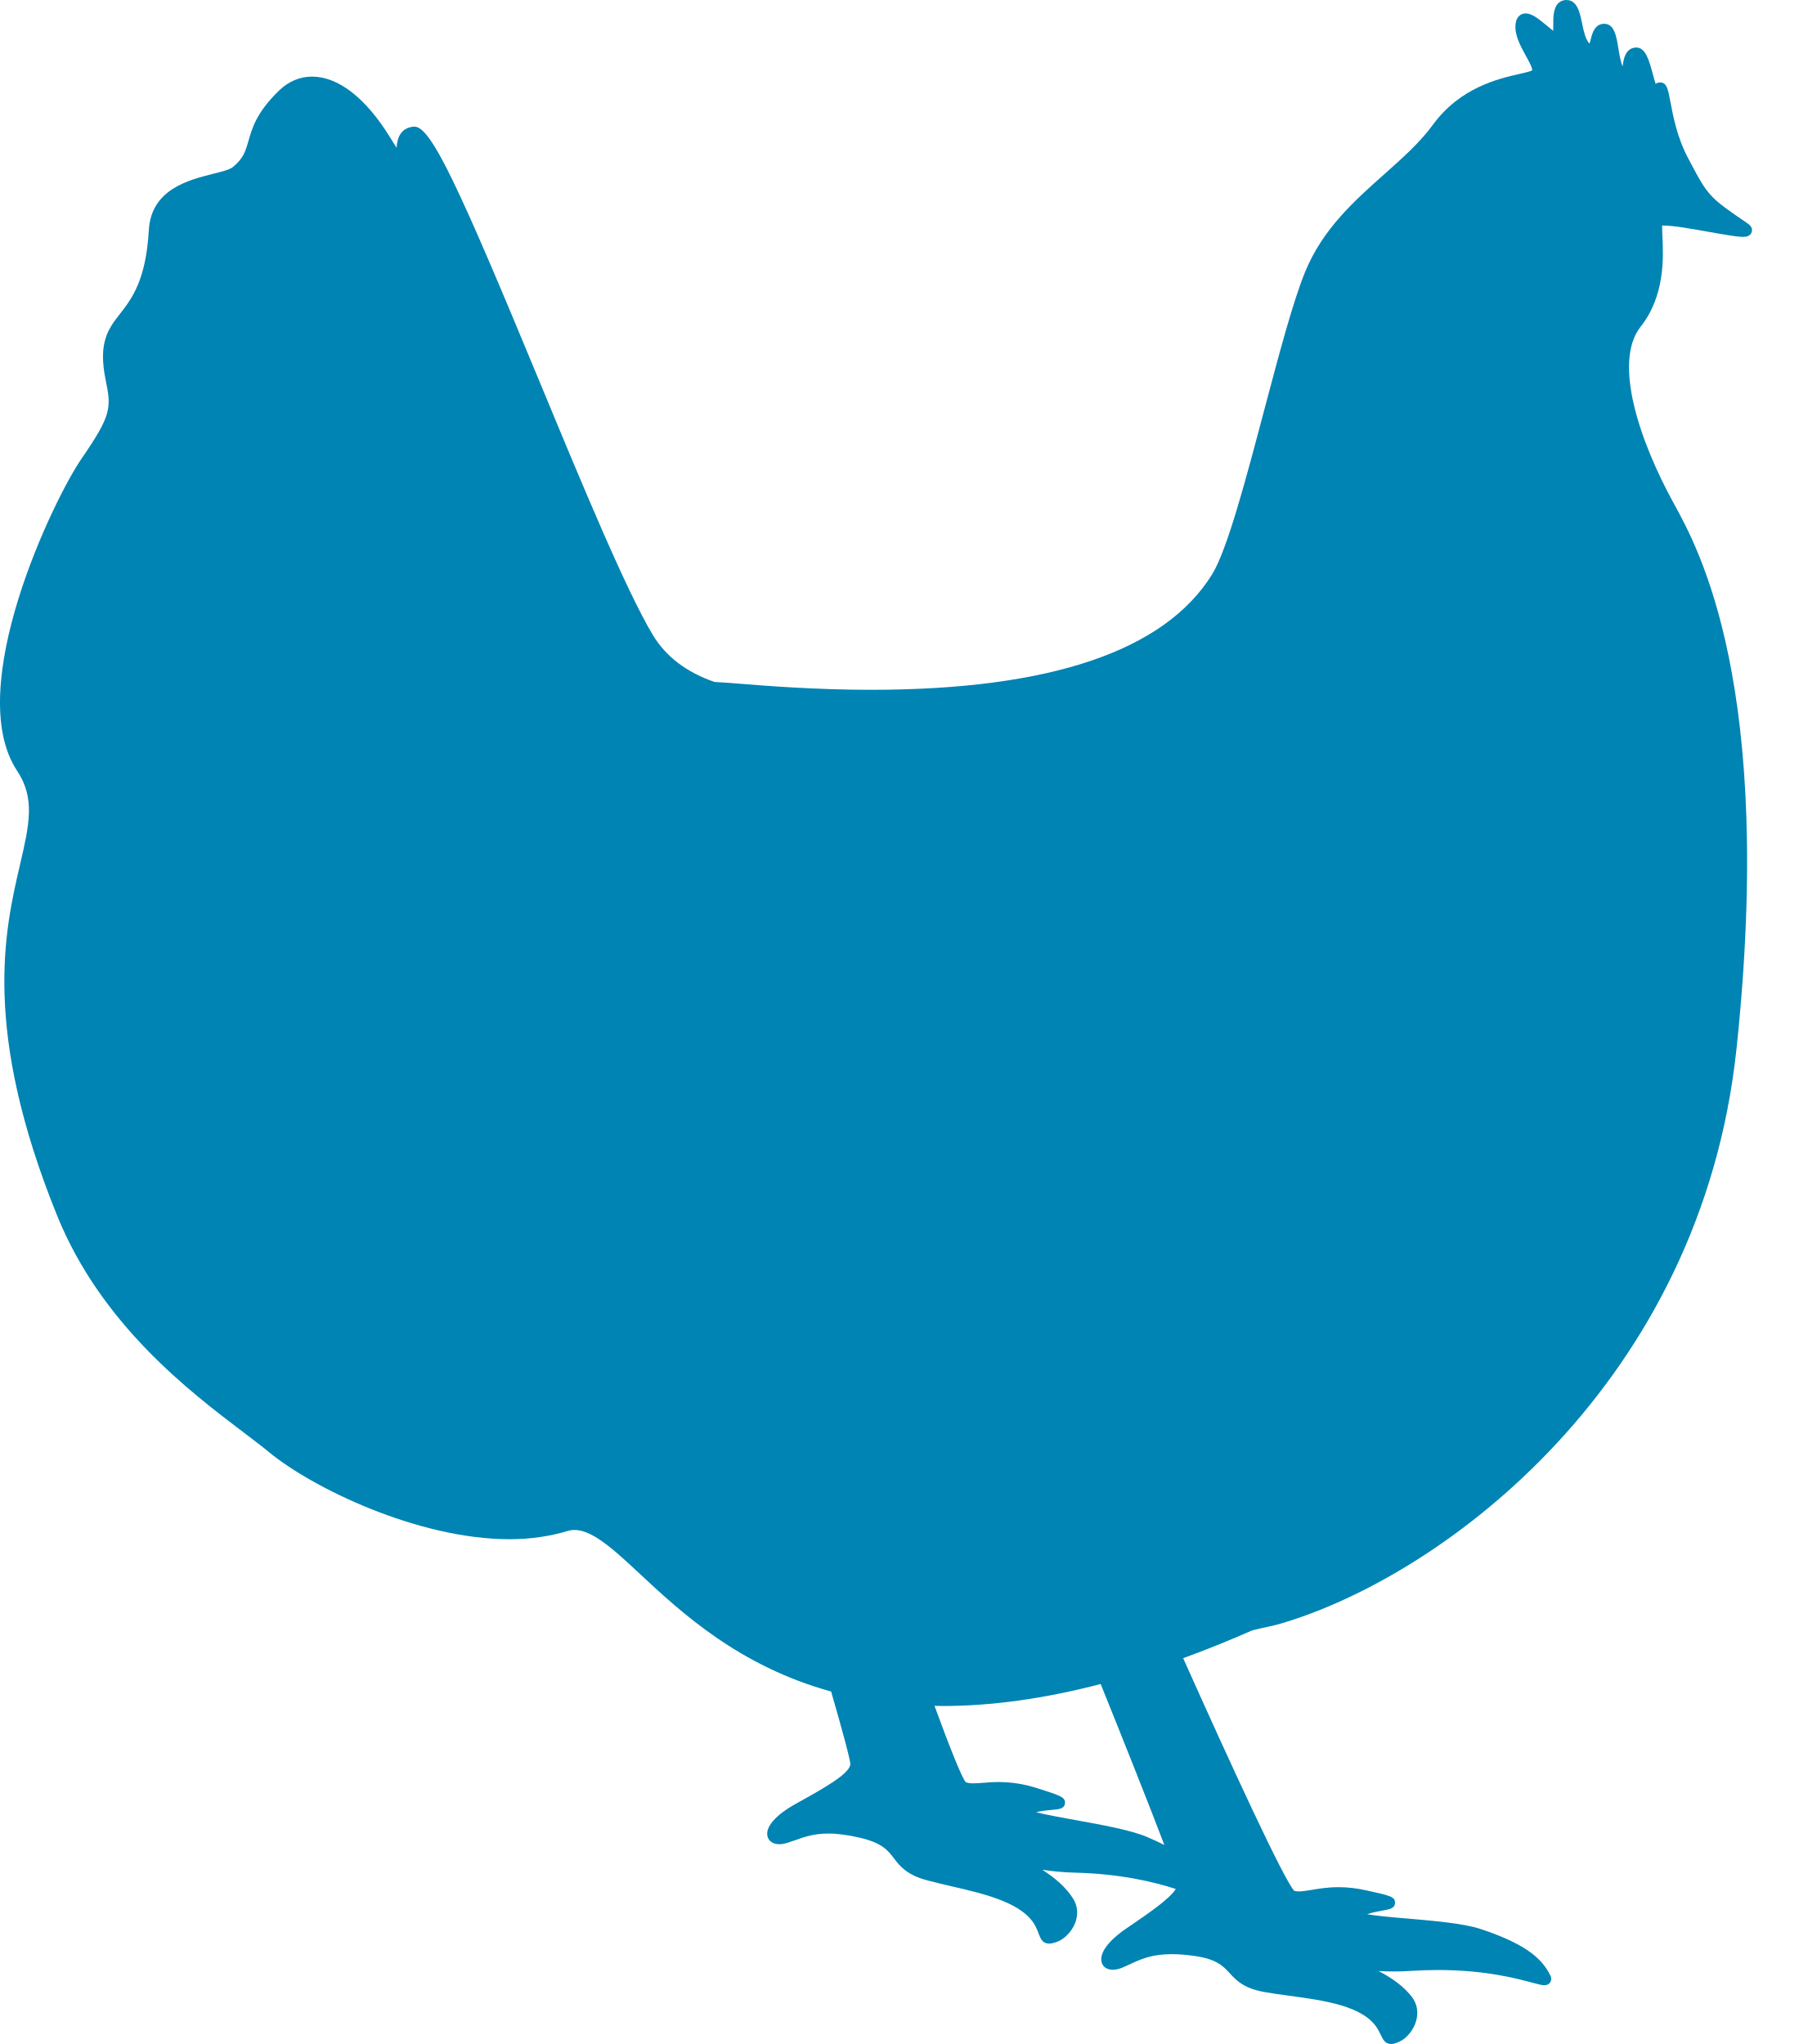
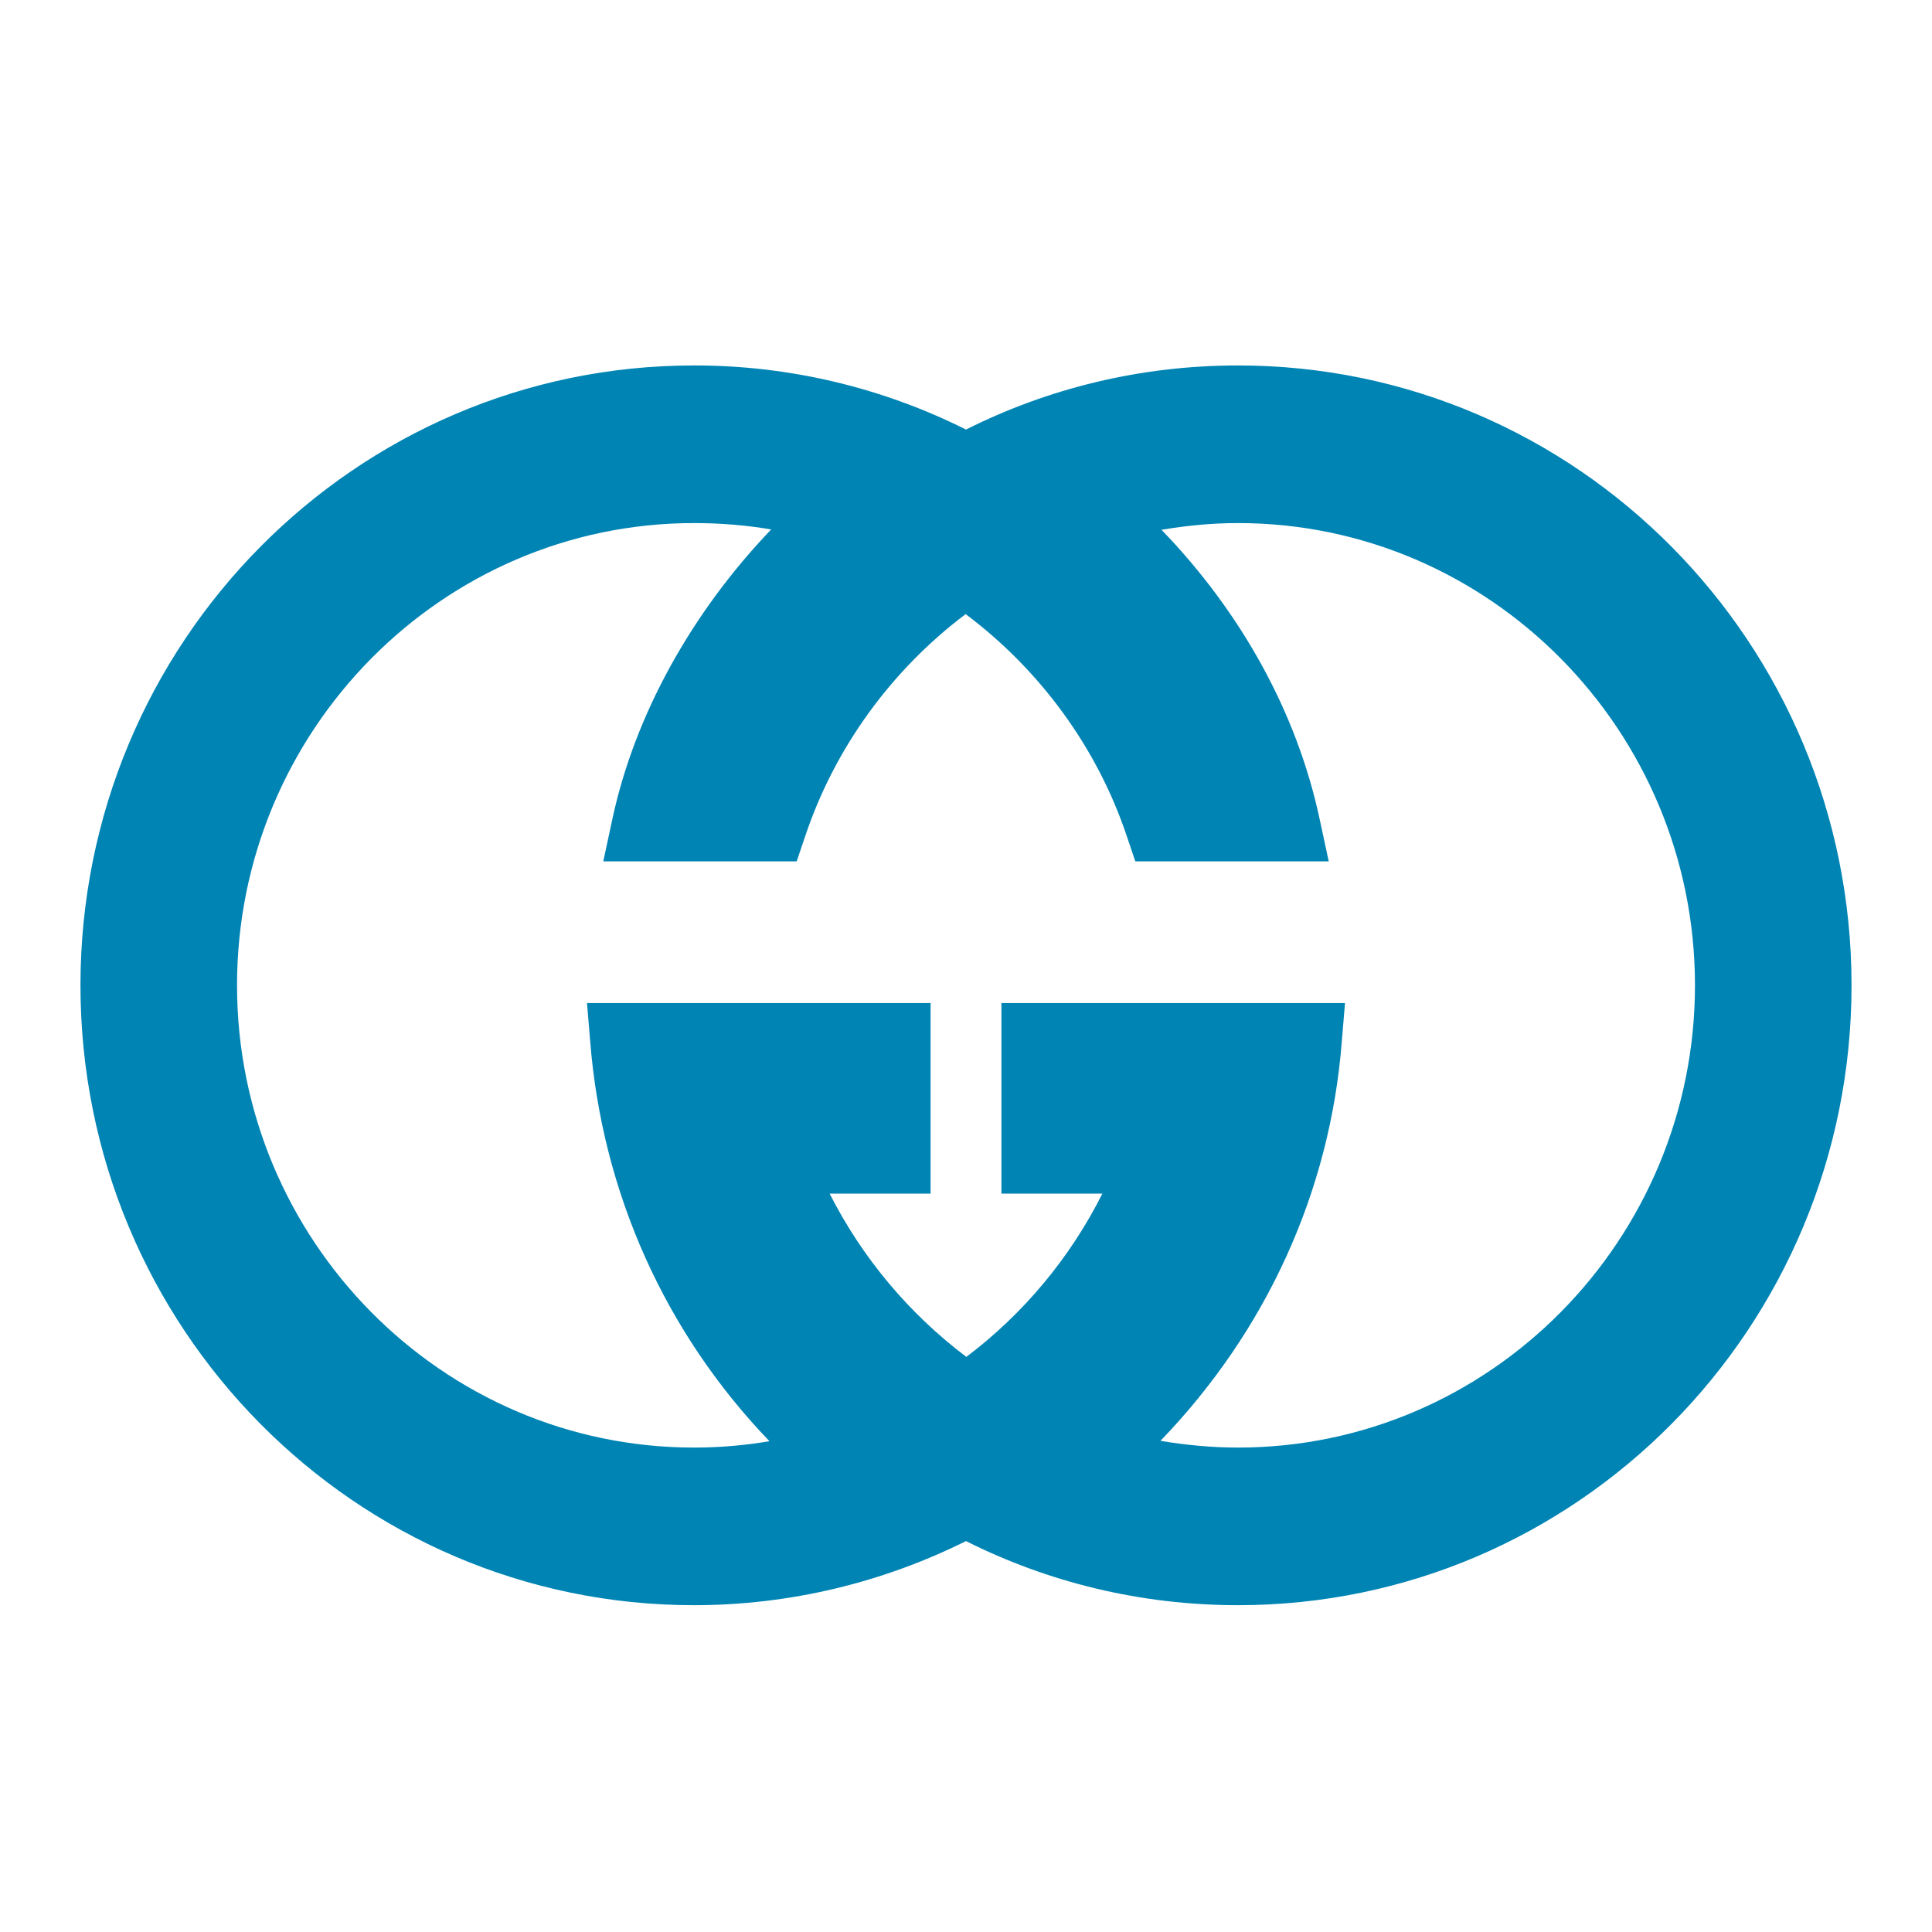
- <svg xmlns="http://www.w3.org/2000/svg" width="22" height="25" viewBox="0 0 22 25" fill="none">
-   <path d="M21.369 2.731C20.891 2.404 20.891 2.404 20.64 1.927C20.508 1.676 20.46 1.418 20.428 1.248C20.398 1.088 20.383 1.008 20.3 1.008C20.279 1.008 20.261 1.016 20.247 1.026C20.235 0.991 20.222 0.943 20.212 0.906C20.167 0.739 20.125 0.581 20.009 0.581L19.996 0.582C19.875 0.596 19.856 0.722 19.845 0.797C19.844 0.801 19.843 0.806 19.843 0.811C19.819 0.761 19.803 0.663 19.792 0.598C19.768 0.447 19.743 0.291 19.618 0.291C19.5 0.291 19.47 0.413 19.452 0.486C19.448 0.5 19.444 0.519 19.439 0.533C19.391 0.492 19.367 0.38 19.348 0.289C19.32 0.153 19.288 0 19.155 0C19.116 0 19.082 0.014 19.056 0.04C18.994 0.102 18.994 0.217 18.995 0.318C18.995 0.336 18.995 0.358 18.994 0.377C18.972 0.36 18.947 0.339 18.927 0.322C18.813 0.227 18.733 0.164 18.657 0.164C18.631 0.164 18.547 0.174 18.534 0.296C18.519 0.427 18.594 0.563 18.66 0.683C18.692 0.74 18.745 0.836 18.736 0.862C18.707 0.876 18.648 0.889 18.578 0.905C18.325 0.963 17.854 1.07 17.52 1.53C17.366 1.741 17.156 1.928 16.934 2.126C16.559 2.459 16.172 2.804 15.958 3.331C15.809 3.698 15.64 4.338 15.46 5.016C15.238 5.856 15.008 6.725 14.824 7.023C14.245 7.961 12.843 8.436 10.656 8.437C9.982 8.437 9.384 8.39 9.026 8.361C8.904 8.352 8.806 8.344 8.738 8.341C8.396 8.223 8.142 8.03 7.984 7.767C7.658 7.225 7.119 5.925 6.598 4.667C5.613 2.289 5.273 1.549 5.068 1.549L5.058 1.549C4.896 1.564 4.856 1.694 4.85 1.808C4.818 1.758 4.786 1.706 4.768 1.677C4.474 1.199 4.136 0.937 3.816 0.937C3.668 0.937 3.529 0.995 3.414 1.106C3.139 1.372 3.083 1.566 3.039 1.722C3.003 1.847 2.977 1.938 2.848 2.043C2.81 2.075 2.711 2.1 2.605 2.126C2.304 2.202 1.849 2.316 1.82 2.814C1.785 3.43 1.61 3.655 1.47 3.835C1.323 4.024 1.197 4.187 1.293 4.653C1.362 4.988 1.364 5.077 0.999 5.607C0.654 6.107 -0.459 8.421 0.21 9.429C0.433 9.765 0.358 10.087 0.245 10.575C0.058 11.378 -0.224 12.591 0.699 14.869C1.238 16.2 2.325 17.024 2.974 17.516C3.098 17.61 3.205 17.691 3.292 17.763C3.812 18.192 5.105 18.826 6.232 18.826C6.488 18.826 6.727 18.79 6.942 18.725C7.178 18.654 7.458 18.906 7.827 19.252C8.339 19.73 9.044 20.38 10.164 20.689C10.304 21.174 10.398 21.522 10.399 21.578C10.389 21.698 10.067 21.876 9.727 22.065C9.484 22.2 9.357 22.348 9.386 22.461C9.408 22.545 9.504 22.579 9.628 22.54C9.66 22.53 9.692 22.519 9.725 22.507C9.837 22.467 9.953 22.426 10.13 22.426C10.243 22.426 10.369 22.443 10.515 22.477C10.789 22.541 10.858 22.632 10.931 22.728C11.003 22.822 11.084 22.928 11.33 22.996C11.424 23.022 11.525 23.045 11.632 23.07C12.05 23.166 12.523 23.276 12.667 23.568C12.685 23.603 12.696 23.633 12.704 23.656C12.724 23.708 12.748 23.772 12.829 23.772C12.852 23.772 12.877 23.767 12.915 23.755C13.013 23.723 13.11 23.624 13.151 23.512C13.187 23.413 13.178 23.311 13.125 23.225C13.039 23.085 12.898 22.966 12.747 22.869C12.87 22.887 13.002 22.901 13.138 22.904C13.706 22.918 14.113 23.018 14.379 23.104C14.302 23.227 14.047 23.401 13.778 23.584C13.55 23.739 13.439 23.893 13.473 24.004C13.499 24.089 13.6 24.117 13.723 24.067C13.755 24.053 13.785 24.039 13.817 24.025C13.947 23.964 14.083 23.901 14.331 23.901C14.412 23.901 14.503 23.908 14.601 23.922C14.879 23.961 14.956 24.045 15.038 24.134C15.118 24.221 15.209 24.319 15.46 24.364C15.556 24.381 15.658 24.395 15.767 24.41C16.192 24.467 16.673 24.533 16.844 24.81C16.864 24.844 16.878 24.872 16.889 24.895C16.913 24.944 16.939 25 17.012 25C17.037 25 17.065 24.993 17.107 24.974C17.202 24.934 17.29 24.826 17.32 24.711C17.347 24.609 17.329 24.508 17.268 24.427C17.169 24.296 17.018 24.19 16.859 24.108C16.986 24.115 17.125 24.115 17.252 24.106C17.366 24.099 17.479 24.095 17.59 24.095C18.164 24.095 18.552 24.2 18.739 24.25C18.814 24.27 18.855 24.281 18.885 24.281C18.929 24.281 18.95 24.258 18.959 24.244C18.967 24.23 18.979 24.201 18.959 24.162C18.87 23.983 18.705 23.791 18.105 23.593C17.9 23.525 17.531 23.493 17.205 23.465C17.035 23.451 16.835 23.433 16.718 23.413C16.784 23.39 16.858 23.377 16.912 23.367C16.997 23.352 17.058 23.34 17.06 23.274C17.061 23.198 17 23.185 16.705 23.12C16.589 23.094 16.479 23.082 16.368 23.082C16.233 23.082 16.123 23.101 16.035 23.116C15.943 23.131 15.871 23.142 15.827 23.126C15.705 23.001 15.04 21.559 14.469 20.281C14.744 20.181 15.025 20.068 15.311 19.942C15.436 19.908 15.551 19.891 15.663 19.858C17.667 19.267 20.805 16.907 21.236 12.825C21.704 8.402 20.774 6.711 20.468 6.156C20.049 5.394 19.723 4.427 20.063 3.996C20.363 3.617 20.341 3.148 20.33 2.897C20.328 2.846 20.325 2.79 20.327 2.759C20.333 2.759 20.341 2.759 20.351 2.759C20.465 2.759 20.692 2.799 20.892 2.835C21.077 2.868 21.237 2.897 21.316 2.897C21.337 2.897 21.403 2.897 21.422 2.838C21.434 2.799 21.416 2.763 21.369 2.731ZM11.53 20.866C12.124 20.866 12.77 20.777 13.46 20.597C13.76 21.34 14.06 22.095 14.239 22.566C14.177 22.535 14.11 22.503 14.035 22.471C13.837 22.384 13.472 22.319 13.151 22.261C12.983 22.231 12.785 22.195 12.67 22.165C12.738 22.148 12.812 22.141 12.868 22.136C12.954 22.129 13.016 22.123 13.023 22.057C13.031 21.982 12.972 21.963 12.684 21.871C12.526 21.821 12.372 21.796 12.213 21.796C12.139 21.796 12.075 21.801 12.018 21.806C11.973 21.809 11.935 21.812 11.902 21.812C11.861 21.812 11.832 21.807 11.809 21.797C11.758 21.733 11.613 21.369 11.428 20.864C11.462 20.865 11.496 20.866 11.53 20.866Z" fill="#0084B4" />
+ <svg xmlns="http://www.w3.org/2000/svg" id="SvgjsSvg1001" width="288" height="288" version="1.1">
+   <defs id="SvgjsDefs1002" />
+   <g id="SvgjsG1008" transform="matrix(0.9167,0,0,0.9167,11.9952,12.2351)">
+     <svg viewBox="0 0 50 50" width="288" height="288">
+       <path d="M32.68 8c-2.76 0-5.37.65-7.68 1.81A17.099 17.099 0 0 0 17.32 8C7.75 8 0 15.84 0 25.5S7.75 43 17.32 43c2.75 0 5.37-.66 7.68-1.81 2.31 1.16 4.92 1.81 7.68 1.81C42.25 43 50 35.16 50 25.5S42.25 8 32.68 8zm0 30.55c-.74 0-1.47-.07-2.19-.19 2.98-3.09 4.79-7.03 5.12-11.28L35.7 26H26v5.38h2.85a13.19 13.19 0 0 1-3.84 4.61 13.317 13.317 0 0 1-3.86-4.61H24V26h-9.7l.09 1.08c.34 4.28 2.12 8.23 5.06 11.29-.7.12-1.41.18-2.13.18-7.11 0-12.9-5.86-12.9-13.05s5.79-13.05 12.9-13.05c.75 0 1.48.06 2.18.18-2.25 2.35-3.85 5.24-4.48 8.16L14.76 22h5.46l.23-.68c.83-2.5 2.43-4.71 4.54-6.3 2.12 1.59 3.73 3.8 4.56 6.3l.23.68h5.46l-.26-1.21c-.64-2.98-2.2-5.81-4.46-8.15.71-.12 1.43-.19 2.16-.19 7.11 0 12.9 5.86 12.9 13.05s-5.79 13.05-12.9 13.05z" fill="#0084b4" class="color000 svgShape" />
+     </svg>
+   </g>
</svg>
